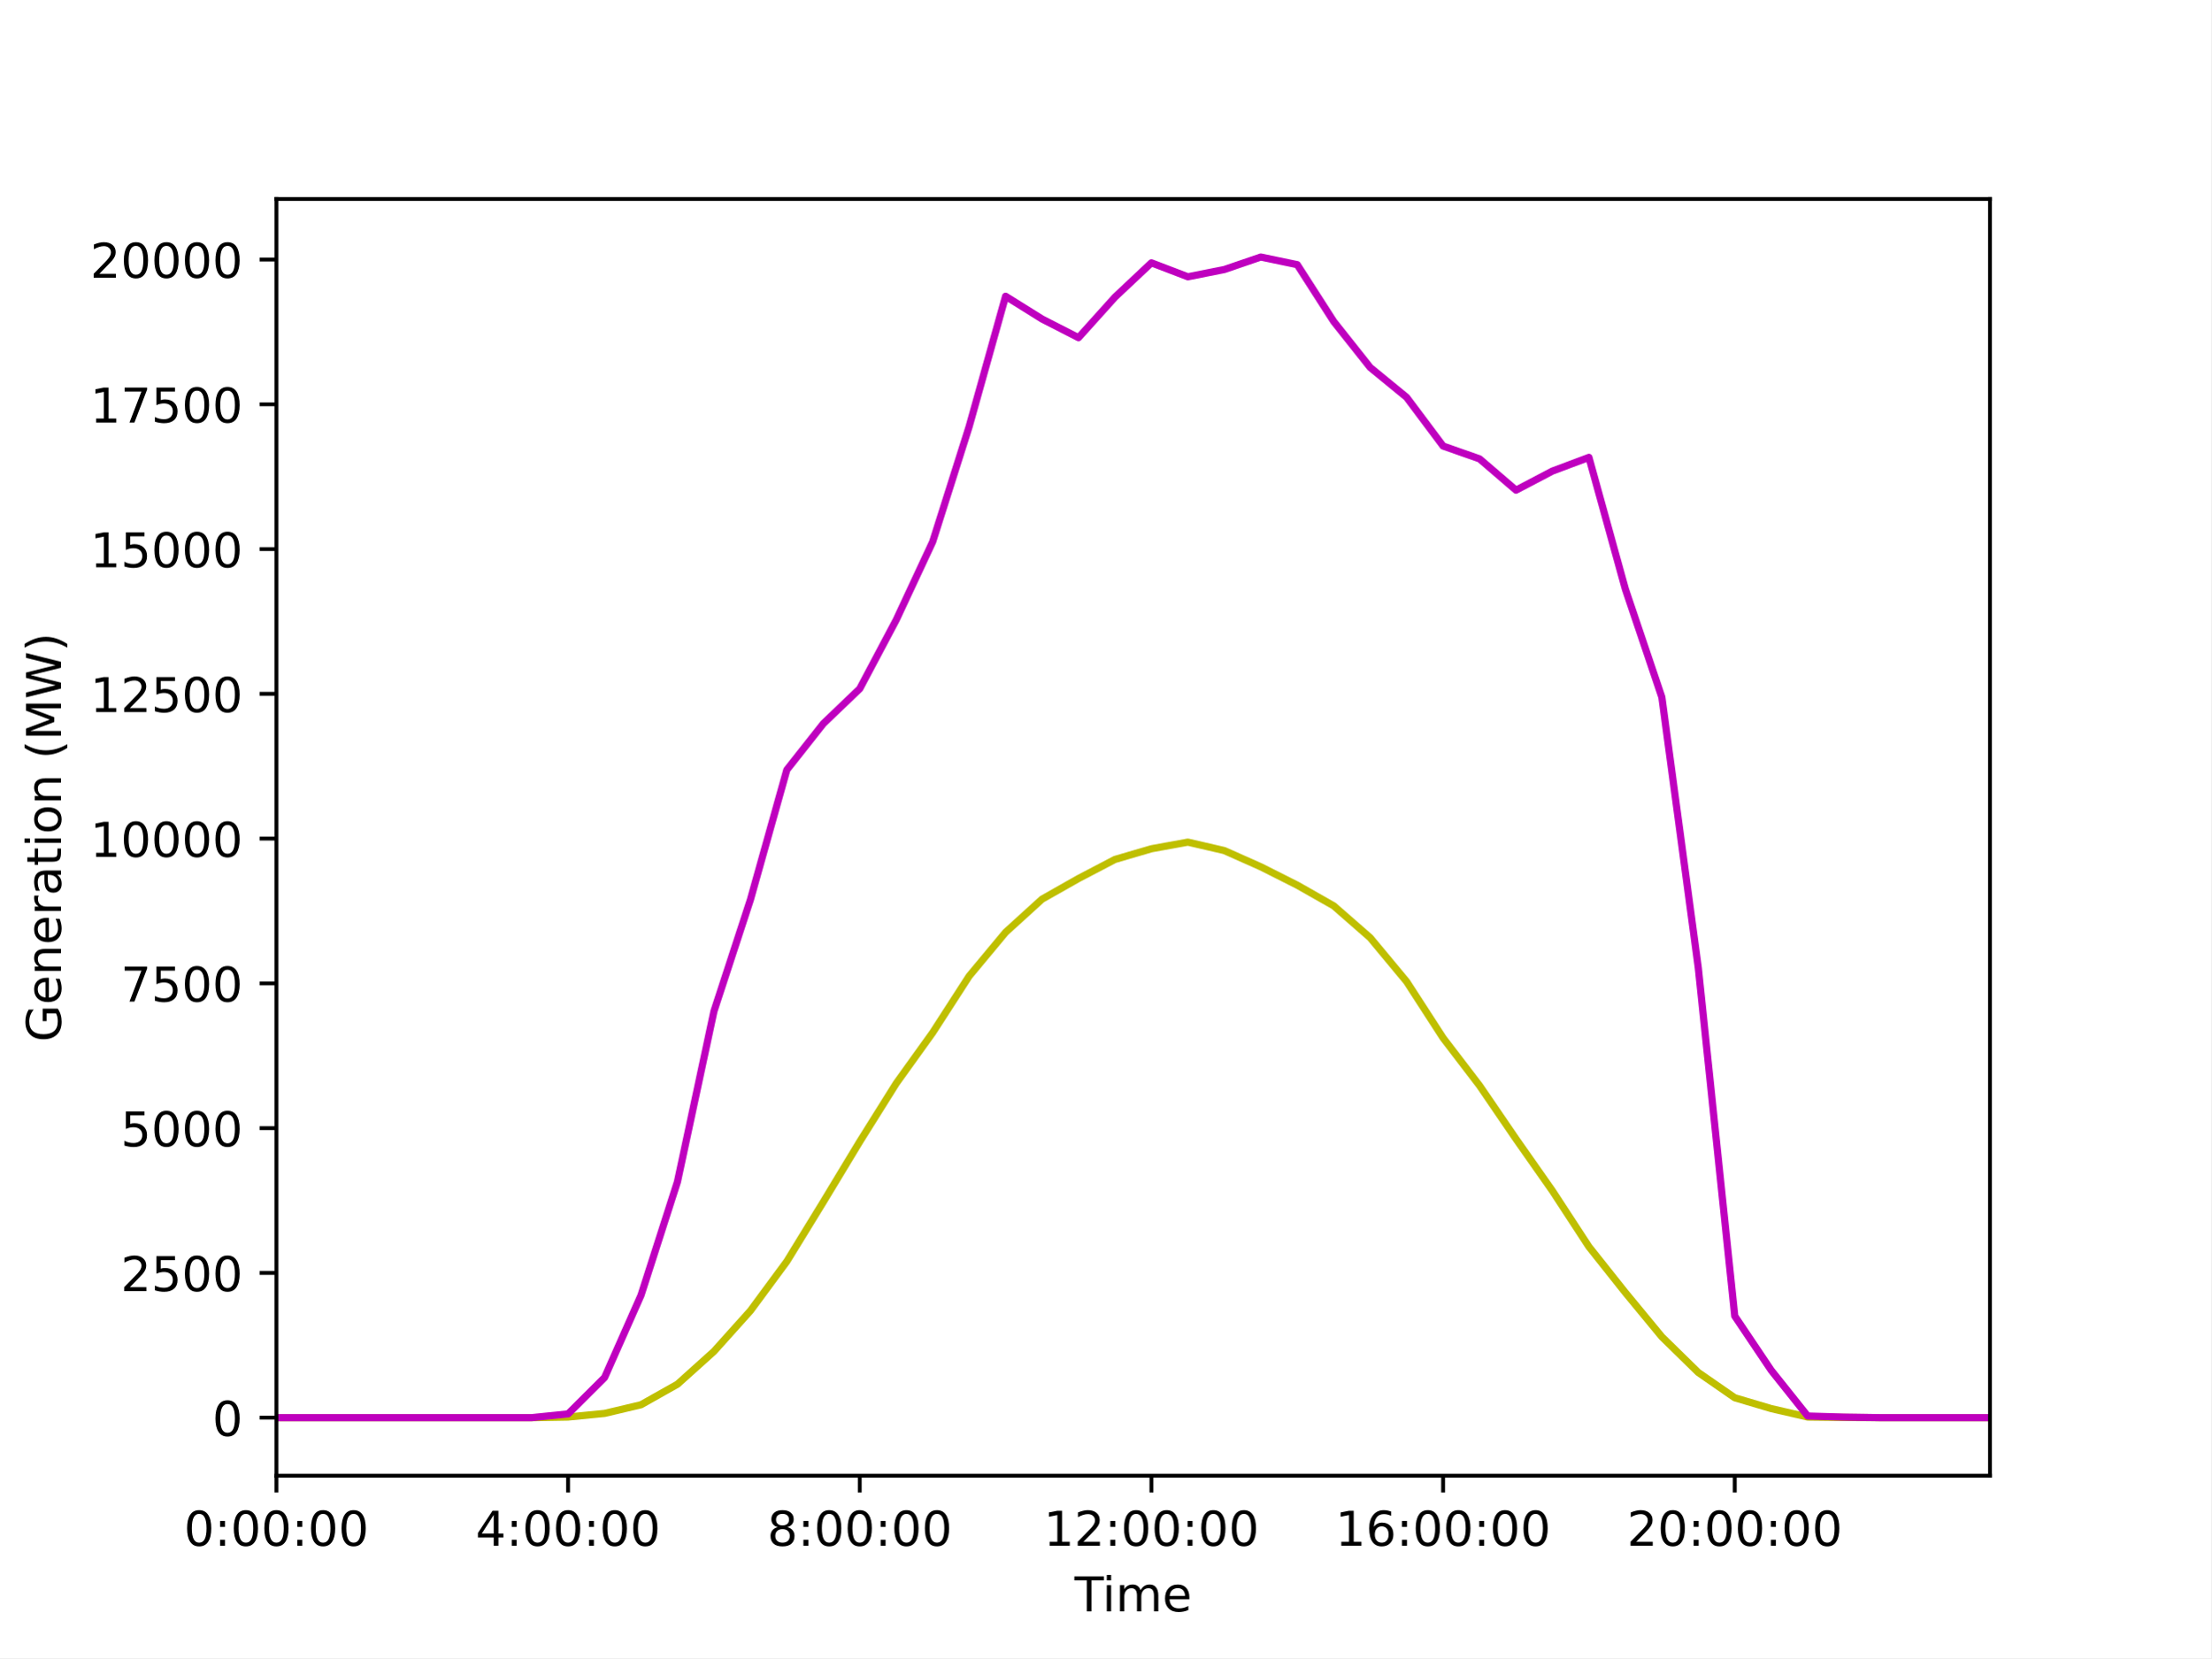
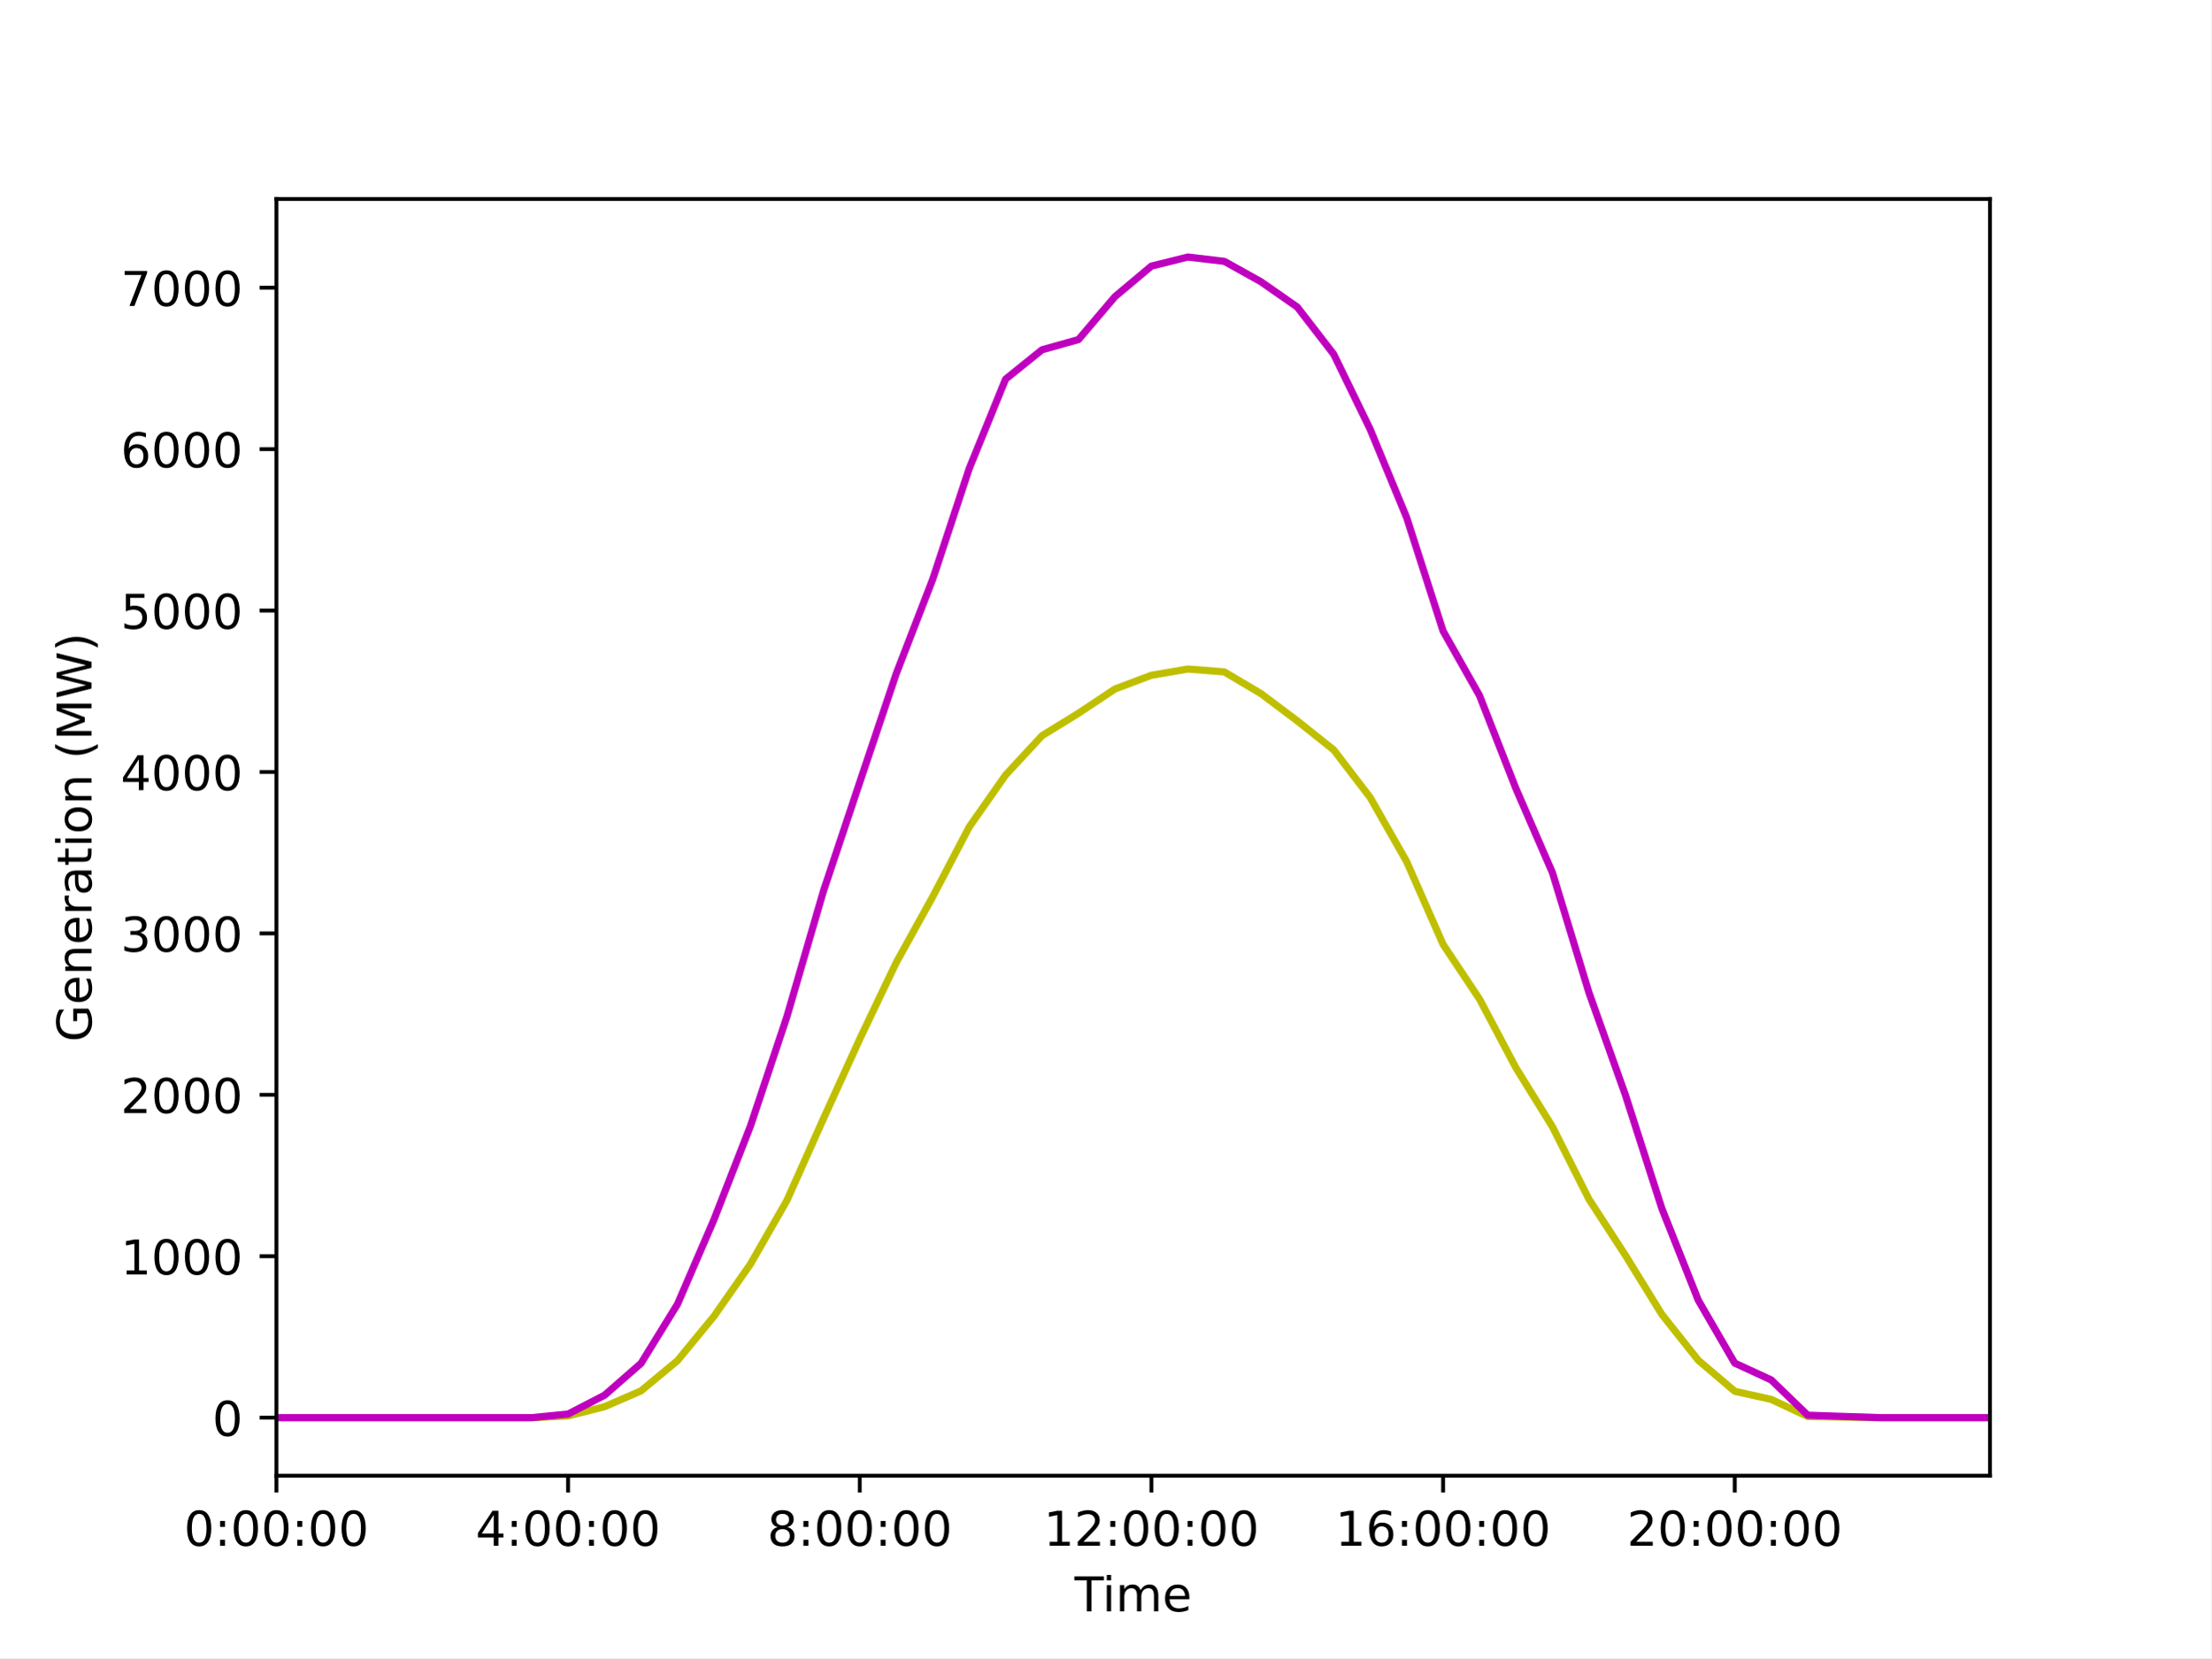
<svg xmlns="http://www.w3.org/2000/svg" xmlns:xlink="http://www.w3.org/1999/xlink" height="345.6pt" version="1.1" viewBox="0 0 460.8 345.6" width="460.8pt">
  <defs>
    <style type="text/css">*{stroke-linecap:butt;stroke-linejoin:round;}</style>
  </defs>
  <g id="figure_1">
    <g id="patch_1">
      <path d="M 0 345.6  L 460.8 345.6  L 460.8 0  L 0 0  z " style="fill:#ffffff;" />
    </g>
    <g id="axes_1">
      <g id="patch_2">
        <path d="M 57.6 307.584  L 414.72 307.584  L 414.72 41.472  L 57.6 41.472  z " style="fill:#ffffff;" />
      </g>
      <g id="matplotlib.axis_1">
        <g id="xtick_1">
          <g id="line2d_1">
            <defs>
-               <path d="M 0 0  L 0 3.5  " id="mdc0129675d" style="stroke:#000000;stroke-width:0.8;" />
+               <path d="M 0 0  L 0 3.5  " id="m69a2982637" style="stroke:#000000;stroke-width:0.8;" />
            </defs>
            <g>
-               <use style="stroke:#000000;stroke-width:0.8;" x="57.6" xlink:href="#mdc0129675d" y="307.584" />
+               <use style="stroke:#000000;stroke-width:0.8;" x="57.6" xlink:href="#m69a2982637" y="307.584" />
            </g>
          </g>
          <g id="text_1">
            <g transform="translate(38.325 322.1824)scale(0.1 -0.1)">
              <defs>
                <path d="M 2034 4250  Q 1547 4250 1301 3770  Q 1056 3291 1056 2328  Q 1056 1369 1301 889  Q 1547 409 2034 409  Q 2525 409 2770 889  Q 3016 1369 3016 2328  Q 3016 3291 2770 3770  Q 2525 4250 2034 4250  z M 2034 4750  Q 2819 4750 3233 4129  Q 3647 3509 3647 2328  Q 3647 1150 3233 529  Q 2819 -91 2034 -91  Q 1250 -91 836 529  Q 422 1150 422 2328  Q 422 3509 836 4129  Q 1250 4750 2034 4750  z " id="DejaVuSans-30" transform="scale(0.015625)" />
                <path d="M 750 794  L 1409 794  L 1409 0  L 750 0  L 750 794  z M 750 3309  L 1409 3309  L 1409 2516  L 750 2516  L 750 3309  z " id="DejaVuSans-3a" transform="scale(0.015625)" />
              </defs>
              <use xlink:href="#DejaVuSans-30" />
              <use x="63.623" xlink:href="#DejaVuSans-3a" />
              <use x="97.314" xlink:href="#DejaVuSans-30" />
              <use x="160.938" xlink:href="#DejaVuSans-30" />
              <use x="224.561" xlink:href="#DejaVuSans-3a" />
              <use x="258.252" xlink:href="#DejaVuSans-30" />
              <use x="321.875" xlink:href="#DejaVuSans-30" />
            </g>
          </g>
        </g>
        <g id="xtick_2">
          <g id="line2d_2">
            <g>
-               <use style="stroke:#000000;stroke-width:0.8;" x="118.386" xlink:href="#mdc0129675d" y="307.584" />
+               <use style="stroke:#000000;stroke-width:0.8;" x="118.386" xlink:href="#m69a2982637" y="307.584" />
            </g>
          </g>
          <g id="text_2">
            <g transform="translate(99.11138 322.1824)scale(0.1 -0.1)">
              <defs>
                <path d="M 2419 4116  L 825 1625  L 2419 1625  L 2419 4116  z M 2253 4666  L 3047 4666  L 3047 1625  L 3713 1625  L 3713 1100  L 3047 1100  L 3047 0  L 2419 0  L 2419 1100  L 313 1100  L 313 1709  L 2253 4666  z " id="DejaVuSans-34" transform="scale(0.015625)" />
              </defs>
              <use xlink:href="#DejaVuSans-34" />
              <use x="63.623" xlink:href="#DejaVuSans-3a" />
              <use x="97.314" xlink:href="#DejaVuSans-30" />
              <use x="160.938" xlink:href="#DejaVuSans-30" />
              <use x="224.561" xlink:href="#DejaVuSans-3a" />
              <use x="258.252" xlink:href="#DejaVuSans-30" />
              <use x="321.875" xlink:href="#DejaVuSans-30" />
            </g>
          </g>
        </g>
        <g id="xtick_3">
          <g id="line2d_3">
            <g>
-               <use style="stroke:#000000;stroke-width:0.8;" x="179.173" xlink:href="#mdc0129675d" y="307.584" />
+               <use style="stroke:#000000;stroke-width:0.8;" x="179.173" xlink:href="#m69a2982637" y="307.584" />
            </g>
          </g>
          <g id="text_3">
            <g transform="translate(159.8978 322.1824)scale(0.1 -0.1)">
              <defs>
                <path d="M 2034 2216  Q 1584 2216 1326 1975  Q 1069 1734 1069 1313  Q 1069 891 1326 650  Q 1584 409 2034 409  Q 2484 409 2743 651  Q 3003 894 3003 1313  Q 3003 1734 2745 1975  Q 2488 2216 2034 2216  z M 1403 2484  Q 997 2584 770 2862  Q 544 3141 544 3541  Q 544 4100 942 4425  Q 1341 4750 2034 4750  Q 2731 4750 3128 4425  Q 3525 4100 3525 3541  Q 3525 3141 3298 2862  Q 3072 2584 2669 2484  Q 3125 2378 3379 2068  Q 3634 1759 3634 1313  Q 3634 634 3220 271  Q 2806 -91 2034 -91  Q 1263 -91 848 271  Q 434 634 434 1313  Q 434 1759 690 2068  Q 947 2378 1403 2484  z M 1172 3481  Q 1172 3119 1398 2916  Q 1625 2713 2034 2713  Q 2441 2713 2670 2916  Q 2900 3119 2900 3481  Q 2900 3844 2670 4047  Q 2441 4250 2034 4250  Q 1625 4250 1398 4047  Q 1172 3844 1172 3481  z " id="DejaVuSans-38" transform="scale(0.015625)" />
              </defs>
              <use xlink:href="#DejaVuSans-38" />
              <use x="63.623" xlink:href="#DejaVuSans-3a" />
              <use x="97.314" xlink:href="#DejaVuSans-30" />
              <use x="160.938" xlink:href="#DejaVuSans-30" />
              <use x="224.561" xlink:href="#DejaVuSans-3a" />
              <use x="258.252" xlink:href="#DejaVuSans-30" />
              <use x="321.875" xlink:href="#DejaVuSans-30" />
            </g>
          </g>
        </g>
        <g id="xtick_4">
          <g id="line2d_4">
            <g>
-               <use style="stroke:#000000;stroke-width:0.8;" x="239.959" xlink:href="#mdc0129675d" y="307.584" />
+               <use style="stroke:#000000;stroke-width:0.8;" x="239.959" xlink:href="#m69a2982637" y="307.584" />
            </g>
          </g>
          <g id="text_4">
            <g transform="translate(217.5029 322.1824)scale(0.1 -0.1)">
              <defs>
                <path d="M 794 531  L 1825 531  L 1825 4091  L 703 3866  L 703 4441  L 1819 4666  L 2450 4666  L 2450 531  L 3481 531  L 3481 0  L 794 0  L 794 531  z " id="DejaVuSans-31" transform="scale(0.015625)" />
                <path d="M 1228 531  L 3431 531  L 3431 0  L 469 0  L 469 531  Q 828 903 1448 1529  Q 2069 2156 2228 2338  Q 2531 2678 2651 2914  Q 2772 3150 2772 3378  Q 2772 3750 2511 3984  Q 2250 4219 1831 4219  Q 1534 4219 1204 4116  Q 875 4013 500 3803  L 500 4441  Q 881 4594 1212 4672  Q 1544 4750 1819 4750  Q 2544 4750 2975 4387  Q 3406 4025 3406 3419  Q 3406 3131 3298 2873  Q 3191 2616 2906 2266  Q 2828 2175 2409 1742  Q 1991 1309 1228 531  z " id="DejaVuSans-32" transform="scale(0.015625)" />
              </defs>
              <use xlink:href="#DejaVuSans-31" />
              <use x="63.623" xlink:href="#DejaVuSans-32" />
              <use x="127.246" xlink:href="#DejaVuSans-3a" />
              <use x="160.938" xlink:href="#DejaVuSans-30" />
              <use x="224.561" xlink:href="#DejaVuSans-30" />
              <use x="288.184" xlink:href="#DejaVuSans-3a" />
              <use x="321.875" xlink:href="#DejaVuSans-30" />
              <use x="385.498" xlink:href="#DejaVuSans-30" />
            </g>
          </g>
        </g>
        <g id="xtick_5">
          <g id="line2d_5">
            <g>
-               <use style="stroke:#000000;stroke-width:0.8;" x="300.746" xlink:href="#mdc0129675d" y="307.584" />
+               <use style="stroke:#000000;stroke-width:0.8;" x="300.746" xlink:href="#m69a2982637" y="307.584" />
            </g>
          </g>
          <g id="text_5">
            <g transform="translate(278.2893 322.1824)scale(0.1 -0.1)">
              <defs>
                <path d="M 2113 2584  Q 1688 2584 1439 2293  Q 1191 2003 1191 1497  Q 1191 994 1439 701  Q 1688 409 2113 409  Q 2538 409 2786 701  Q 3034 994 3034 1497  Q 3034 2003 2786 2293  Q 2538 2584 2113 2584  z M 3366 4563  L 3366 3988  Q 3128 4100 2886 4159  Q 2644 4219 2406 4219  Q 1781 4219 1451 3797  Q 1122 3375 1075 2522  Q 1259 2794 1537 2939  Q 1816 3084 2150 3084  Q 2853 3084 3261 2657  Q 3669 2231 3669 1497  Q 3669 778 3244 343  Q 2819 -91 2113 -91  Q 1303 -91 875 529  Q 447 1150 447 2328  Q 447 3434 972 4092  Q 1497 4750 2381 4750  Q 2619 4750 2861 4703  Q 3103 4656 3366 4563  z " id="DejaVuSans-36" transform="scale(0.015625)" />
              </defs>
              <use xlink:href="#DejaVuSans-31" />
              <use x="63.623" xlink:href="#DejaVuSans-36" />
              <use x="127.246" xlink:href="#DejaVuSans-3a" />
              <use x="160.938" xlink:href="#DejaVuSans-30" />
              <use x="224.561" xlink:href="#DejaVuSans-30" />
              <use x="288.184" xlink:href="#DejaVuSans-3a" />
              <use x="321.875" xlink:href="#DejaVuSans-30" />
              <use x="385.498" xlink:href="#DejaVuSans-30" />
            </g>
          </g>
        </g>
        <g id="xtick_6">
          <g id="line2d_6">
            <g>
-               <use style="stroke:#000000;stroke-width:0.8;" x="361.532" xlink:href="#mdc0129675d" y="307.584" />
+               <use style="stroke:#000000;stroke-width:0.8;" x="361.532" xlink:href="#m69a2982637" y="307.584" />
            </g>
          </g>
          <g id="text_6">
            <g transform="translate(339.0757 322.1824)scale(0.1 -0.1)">
              <use xlink:href="#DejaVuSans-32" />
              <use x="63.623" xlink:href="#DejaVuSans-30" />
              <use x="127.246" xlink:href="#DejaVuSans-3a" />
              <use x="160.938" xlink:href="#DejaVuSans-30" />
              <use x="224.561" xlink:href="#DejaVuSans-30" />
              <use x="288.184" xlink:href="#DejaVuSans-3a" />
              <use x="321.875" xlink:href="#DejaVuSans-30" />
              <use x="385.498" xlink:href="#DejaVuSans-30" />
            </g>
          </g>
        </g>
        <g id="text_7">
          <g transform="translate(223.9264 335.8606)scale(0.1 -0.1)">
            <defs>
              <path d="M -19 4666  L 3928 4666  L 3928 4134  L 2272 4134  L 2272 0  L 1638 0  L 1638 4134  L -19 4134  L -19 4666  z " id="DejaVuSans-54" transform="scale(0.015625)" />
              <path d="M 603 3500  L 1178 3500  L 1178 0  L 603 0  L 603 3500  z M 603 4863  L 1178 4863  L 1178 4134  L 603 4134  L 603 4863  z " id="DejaVuSans-69" transform="scale(0.015625)" />
              <path d="M 3328 2828  Q 3544 3216 3844 3400  Q 4144 3584 4550 3584  Q 5097 3584 5394 3201  Q 5691 2819 5691 2113  L 5691 0  L 5113 0  L 5113 2094  Q 5113 2597 4934 2840  Q 4756 3084 4391 3084  Q 3944 3084 3684 2787  Q 3425 2491 3425 1978  L 3425 0  L 2847 0  L 2847 2094  Q 2847 2600 2669 2842  Q 2491 3084 2119 3084  Q 1678 3084 1418 2786  Q 1159 2488 1159 1978  L 1159 0  L 581 0  L 581 3500  L 1159 3500  L 1159 2956  Q 1356 3278 1631 3431  Q 1906 3584 2284 3584  Q 2666 3584 2933 3390  Q 3200 3197 3328 2828  z " id="DejaVuSans-6d" transform="scale(0.015625)" />
              <path d="M 3597 1894  L 3597 1613  L 953 1613  Q 991 1019 1311 708  Q 1631 397 2203 397  Q 2534 397 2845 478  Q 3156 559 3463 722  L 3463 178  Q 3153 47 2828 -22  Q 2503 -91 2169 -91  Q 1331 -91 842 396  Q 353 884 353 1716  Q 353 2575 817 3079  Q 1281 3584 2069 3584  Q 2775 3584 3186 3129  Q 3597 2675 3597 1894  z M 3022 2063  Q 3016 2534 2758 2815  Q 2500 3097 2075 3097  Q 1594 3097 1305 2825  Q 1016 2553 972 2059  L 3022 2063  z " id="DejaVuSans-65" transform="scale(0.015625)" />
            </defs>
            <use xlink:href="#DejaVuSans-54" />
            <use x="57.959" xlink:href="#DejaVuSans-69" />
            <use x="85.742" xlink:href="#DejaVuSans-6d" />
            <use x="183.154" xlink:href="#DejaVuSans-65" />
          </g>
        </g>
      </g>
      <g id="matplotlib.axis_2">
        <g id="ytick_1">
          <g id="line2d_7">
            <defs>
-               <path d="M 0 0  L -3.5 0  " id="m90ce3b901b" style="stroke:#000000;stroke-width:0.8;" />
+               <path d="M 0 0  L -3.5 0  " id="m93d6d21e06" style="stroke:#000000;stroke-width:0.8;" />
            </defs>
            <g>
-               <use style="stroke:#000000;stroke-width:0.8;" x="57.6" xlink:href="#m90ce3b901b" y="295.488" />
+               <use style="stroke:#000000;stroke-width:0.8;" x="57.6" xlink:href="#m93d6d21e06" y="295.488" />
            </g>
          </g>
          <g id="text_8">
            <g transform="translate(44.2375 299.2872)scale(0.1 -0.1)">
              <use xlink:href="#DejaVuSans-30" />
            </g>
          </g>
        </g>
        <g id="ytick_2">
          <g id="line2d_8">
            <g>
-               <use style="stroke:#000000;stroke-width:0.8;" x="57.6" xlink:href="#m90ce3b901b" y="265.314" />
+               <use style="stroke:#000000;stroke-width:0.8;" x="57.6" xlink:href="#m93d6d21e06" y="261.841" />
            </g>
          </g>
          <g id="text_9">
-             <g transform="translate(25.15 269.1127)scale(0.1 -0.1)">
-               <defs>
-                 <path d="M 691 4666  L 3169 4666  L 3169 4134  L 1269 4134  L 1269 2991  Q 1406 3038 1543 3061  Q 1681 3084 1819 3084  Q 2600 3084 3056 2656  Q 3513 2228 3513 1497  Q 3513 744 3044 326  Q 2575 -91 1722 -91  Q 1428 -91 1123 -41  Q 819 9 494 109  L 494 744  Q 775 591 1075 516  Q 1375 441 1709 441  Q 2250 441 2565 725  Q 2881 1009 2881 1497  Q 2881 1984 2565 2268  Q 2250 2553 1709 2553  Q 1456 2553 1204 2497  Q 953 2441 691 2322  L 691 4666  z " id="DejaVuSans-35" transform="scale(0.015625)" />
-               </defs>
-               <use xlink:href="#DejaVuSans-32" />
-               <use x="63.623" xlink:href="#DejaVuSans-35" />
+             <g transform="translate(25.15 265.6407)scale(0.1 -0.1)">
+               <use xlink:href="#DejaVuSans-31" />
+               <use x="63.623" xlink:href="#DejaVuSans-30" />
              <use x="127.246" xlink:href="#DejaVuSans-30" />
              <use x="190.869" xlink:href="#DejaVuSans-30" />
            </g>
          </g>
        </g>
        <g id="ytick_3">
          <g id="line2d_9">
            <g>
-               <use style="stroke:#000000;stroke-width:0.8;" x="57.6" xlink:href="#m90ce3b901b" y="235.139" />
+               <use style="stroke:#000000;stroke-width:0.8;" x="57.6" xlink:href="#m93d6d21e06" y="228.195" />
            </g>
          </g>
          <g id="text_10">
-             <g transform="translate(25.15 238.9382)scale(0.1 -0.1)">
-               <use xlink:href="#DejaVuSans-35" />
+             <g transform="translate(25.15 231.9941)scale(0.1 -0.1)">
+               <use xlink:href="#DejaVuSans-32" />
              <use x="63.623" xlink:href="#DejaVuSans-30" />
              <use x="127.246" xlink:href="#DejaVuSans-30" />
              <use x="190.869" xlink:href="#DejaVuSans-30" />
            </g>
          </g>
        </g>
        <g id="ytick_4">
          <g id="line2d_10">
            <g>
-               <use style="stroke:#000000;stroke-width:0.8;" x="57.6" xlink:href="#m90ce3b901b" y="204.965" />
+               <use style="stroke:#000000;stroke-width:0.8;" x="57.6" xlink:href="#m93d6d21e06" y="194.548" />
            </g>
          </g>
          <g id="text_11">
-             <g transform="translate(25.15 208.7637)scale(0.1 -0.1)">
-               <defs>
-                 <path d="M 525 4666  L 3525 4666  L 3525 4397  L 1831 0  L 1172 0  L 2766 4134  L 525 4134  L 525 4666  z " id="DejaVuSans-37" transform="scale(0.015625)" />
-               </defs>
-               <use xlink:href="#DejaVuSans-37" />
-               <use x="63.623" xlink:href="#DejaVuSans-35" />
+             <g transform="translate(25.15 198.3476)scale(0.1 -0.1)">
+               <defs>
+                 <path d="M 2597 2516  Q 3050 2419 3304 2112  Q 3559 1806 3559 1356  Q 3559 666 3084 287  Q 2609 -91 1734 -91  Q 1441 -91 1130 -33  Q 819 25 488 141  L 488 750  Q 750 597 1062 519  Q 1375 441 1716 441  Q 2309 441 2620 675  Q 2931 909 2931 1356  Q 2931 1769 2642 2001  Q 2353 2234 1838 2234  L 1294 2234  L 1294 2753  L 1863 2753  Q 2328 2753 2575 2939  Q 2822 3125 2822 3475  Q 2822 3834 2567 4026  Q 2313 4219 1838 4219  Q 1578 4219 1281 4162  Q 984 4106 628 3988  L 628 4550  Q 988 4650 1302 4700  Q 1616 4750 1894 4750  Q 2613 4750 3031 4423  Q 3450 4097 3450 3541  Q 3450 3153 3228 2886  Q 3006 2619 2597 2516  z " id="DejaVuSans-33" transform="scale(0.015625)" />
+               </defs>
+               <use xlink:href="#DejaVuSans-33" />
+               <use x="63.623" xlink:href="#DejaVuSans-30" />
              <use x="127.246" xlink:href="#DejaVuSans-30" />
              <use x="190.869" xlink:href="#DejaVuSans-30" />
            </g>
          </g>
        </g>
        <g id="ytick_5">
          <g id="line2d_11">
            <g>
-               <use style="stroke:#000000;stroke-width:0.8;" x="57.6" xlink:href="#m90ce3b901b" y="174.79" />
+               <use style="stroke:#000000;stroke-width:0.8;" x="57.6" xlink:href="#m93d6d21e06" y="160.902" />
            </g>
          </g>
          <g id="text_12">
-             <g transform="translate(18.7875 178.5893)scale(0.1 -0.1)">
-               <use xlink:href="#DejaVuSans-31" />
-               <use x="63.623" xlink:href="#DejaVuSans-30" />
-               <use x="127.246" xlink:href="#DejaVuSans-30" />
-               <use x="190.869" xlink:href="#DejaVuSans-30" />
-               <use x="254.492" xlink:href="#DejaVuSans-30" />
+             <g transform="translate(25.15 164.7011)scale(0.1 -0.1)">
+               <use xlink:href="#DejaVuSans-34" />
+               <use x="63.623" xlink:href="#DejaVuSans-30" />
+               <use x="127.246" xlink:href="#DejaVuSans-30" />
+               <use x="190.869" xlink:href="#DejaVuSans-30" />
            </g>
          </g>
        </g>
        <g id="ytick_6">
          <g id="line2d_12">
            <g>
-               <use style="stroke:#000000;stroke-width:0.8;" x="57.6" xlink:href="#m90ce3b901b" y="144.616" />
+               <use style="stroke:#000000;stroke-width:0.8;" x="57.6" xlink:href="#m93d6d21e06" y="127.255" />
            </g>
          </g>
          <g id="text_13">
-             <g transform="translate(18.7875 148.4148)scale(0.1 -0.1)">
-               <use xlink:href="#DejaVuSans-31" />
-               <use x="63.623" xlink:href="#DejaVuSans-32" />
-               <use x="127.246" xlink:href="#DejaVuSans-35" />
-               <use x="190.869" xlink:href="#DejaVuSans-30" />
-               <use x="254.492" xlink:href="#DejaVuSans-30" />
+             <g transform="translate(25.15 131.0545)scale(0.1 -0.1)">
+               <defs>
+                 <path d="M 691 4666  L 3169 4666  L 3169 4134  L 1269 4134  L 1269 2991  Q 1406 3038 1543 3061  Q 1681 3084 1819 3084  Q 2600 3084 3056 2656  Q 3513 2228 3513 1497  Q 3513 744 3044 326  Q 2575 -91 1722 -91  Q 1428 -91 1123 -41  Q 819 9 494 109  L 494 744  Q 775 591 1075 516  Q 1375 441 1709 441  Q 2250 441 2565 725  Q 2881 1009 2881 1497  Q 2881 1984 2565 2268  Q 2250 2553 1709 2553  Q 1456 2553 1204 2497  Q 953 2441 691 2322  L 691 4666  z " id="DejaVuSans-35" transform="scale(0.015625)" />
+               </defs>
+               <use xlink:href="#DejaVuSans-35" />
+               <use x="63.623" xlink:href="#DejaVuSans-30" />
+               <use x="127.246" xlink:href="#DejaVuSans-30" />
+               <use x="190.869" xlink:href="#DejaVuSans-30" />
            </g>
          </g>
        </g>
        <g id="ytick_7">
          <g id="line2d_13">
            <g>
-               <use style="stroke:#000000;stroke-width:0.8;" x="57.6" xlink:href="#m90ce3b901b" y="114.441" />
+               <use style="stroke:#000000;stroke-width:0.8;" x="57.6" xlink:href="#m93d6d21e06" y="93.609" />
            </g>
          </g>
          <g id="text_14">
-             <g transform="translate(18.7875 118.2403)scale(0.1 -0.1)">
-               <use xlink:href="#DejaVuSans-31" />
-               <use x="63.623" xlink:href="#DejaVuSans-35" />
-               <use x="127.246" xlink:href="#DejaVuSans-30" />
-               <use x="190.869" xlink:href="#DejaVuSans-30" />
-               <use x="254.492" xlink:href="#DejaVuSans-30" />
+             <g transform="translate(25.15 97.40801)scale(0.1 -0.1)">
+               <use xlink:href="#DejaVuSans-36" />
+               <use x="63.623" xlink:href="#DejaVuSans-30" />
+               <use x="127.246" xlink:href="#DejaVuSans-30" />
+               <use x="190.869" xlink:href="#DejaVuSans-30" />
            </g>
          </g>
        </g>
        <g id="ytick_8">
          <g id="line2d_14">
            <g>
-               <use style="stroke:#000000;stroke-width:0.8;" x="57.6" xlink:href="#m90ce3b901b" y="84.267" />
+               <use style="stroke:#000000;stroke-width:0.8;" x="57.6" xlink:href="#m93d6d21e06" y="59.962" />
            </g>
          </g>
          <g id="text_15">
-             <g transform="translate(18.7875 88.06578)scale(0.1 -0.1)">
-               <use xlink:href="#DejaVuSans-31" />
-               <use x="63.623" xlink:href="#DejaVuSans-37" />
-               <use x="127.246" xlink:href="#DejaVuSans-35" />
-               <use x="190.869" xlink:href="#DejaVuSans-30" />
-               <use x="254.492" xlink:href="#DejaVuSans-30" />
-             </g>
-           </g>
-         </g>
-         <g id="ytick_9">
-           <g id="line2d_15">
-             <g>
-               <use style="stroke:#000000;stroke-width:0.8;" x="57.6" xlink:href="#m90ce3b901b" y="54.092" />
-             </g>
-           </g>
-           <g id="text_16">
-             <g transform="translate(18.7875 57.89128)scale(0.1 -0.1)">
-               <use xlink:href="#DejaVuSans-32" />
-               <use x="63.623" xlink:href="#DejaVuSans-30" />
-               <use x="127.246" xlink:href="#DejaVuSans-30" />
-               <use x="190.869" xlink:href="#DejaVuSans-30" />
-               <use x="254.492" xlink:href="#DejaVuSans-30" />
-             </g>
-           </g>
-         </g>
-         <g id="text_17">
-           <g transform="translate(12.70781 217.1694)rotate(-90)scale(0.1 -0.1)">
+             <g transform="translate(25.15 63.76147)scale(0.1 -0.1)">
+               <defs>
+                 <path d="M 525 4666  L 3525 4666  L 3525 4397  L 1831 0  L 1172 0  L 2766 4134  L 525 4134  L 525 4666  z " id="DejaVuSans-37" transform="scale(0.015625)" />
+               </defs>
+               <use xlink:href="#DejaVuSans-37" />
+               <use x="63.623" xlink:href="#DejaVuSans-30" />
+               <use x="127.246" xlink:href="#DejaVuSans-30" />
+               <use x="190.869" xlink:href="#DejaVuSans-30" />
+             </g>
+           </g>
+         </g>
+         <g id="text_16">
+           <g transform="translate(19.07031 217.1694)rotate(-90)scale(0.1 -0.1)">
            <defs>
              <path d="M 3809 666  L 3809 1919  L 2778 1919  L 2778 2438  L 4434 2438  L 4434 434  Q 4069 175 3628 42  Q 3188 -91 2688 -91  Q 1594 -91 976 548  Q 359 1188 359 2328  Q 359 3472 976 4111  Q 1594 4750 2688 4750  Q 3144 4750 3555 4637  Q 3966 4525 4313 4306  L 4313 3634  Q 3963 3931 3569 4081  Q 3175 4231 2741 4231  Q 1884 4231 1454 3753  Q 1025 3275 1025 2328  Q 1025 1384 1454 906  Q 1884 428 2741 428  Q 3075 428 3337 486  Q 3600 544 3809 666  z " id="DejaVuSans-47" transform="scale(0.015625)" />
              <path d="M 3513 2113  L 3513 0  L 2938 0  L 2938 2094  Q 2938 2591 2744 2837  Q 2550 3084 2163 3084  Q 1697 3084 1428 2787  Q 1159 2491 1159 1978  L 1159 0  L 581 0  L 581 3500  L 1159 3500  L 1159 2956  Q 1366 3272 1645 3428  Q 1925 3584 2291 3584  Q 2894 3584 3203 3211  Q 3513 2838 3513 2113  z " id="DejaVuSans-6e" transform="scale(0.015625)" />
              <path d="M 2631 2963  Q 2534 3019 2420 3045  Q 2306 3072 2169 3072  Q 1681 3072 1420 2755  Q 1159 2438 1159 1844  L 1159 0  L 581 0  L 581 3500  L 1159 3500  L 1159 2956  Q 1341 3275 1631 3429  Q 1922 3584 2338 3584  Q 2397 3584 2469 3576  Q 2541 3569 2628 3553  L 2631 2963  z " id="DejaVuSans-72" transform="scale(0.015625)" />
              <path d="M 2194 1759  Q 1497 1759 1228 1600  Q 959 1441 959 1056  Q 959 750 1161 570  Q 1363 391 1709 391  Q 2188 391 2477 730  Q 2766 1069 2766 1631  L 2766 1759  L 2194 1759  z M 3341 1997  L 3341 0  L 2766 0  L 2766 531  Q 2569 213 2275 61  Q 1981 -91 1556 -91  Q 1019 -91 701 211  Q 384 513 384 1019  Q 384 1609 779 1909  Q 1175 2209 1959 2209  L 2766 2209  L 2766 2266  Q 2766 2663 2505 2880  Q 2244 3097 1772 3097  Q 1472 3097 1187 3025  Q 903 2953 641 2809  L 641 3341  Q 956 3463 1253 3523  Q 1550 3584 1831 3584  Q 2591 3584 2966 3190  Q 3341 2797 3341 1997  z " id="DejaVuSans-61" transform="scale(0.015625)" />
              <path d="M 1172 4494  L 1172 3500  L 2356 3500  L 2356 3053  L 1172 3053  L 1172 1153  Q 1172 725 1289 603  Q 1406 481 1766 481  L 2356 481  L 2356 0  L 1766 0  Q 1100 0 847 248  Q 594 497 594 1153  L 594 3053  L 172 3053  L 172 3500  L 594 3500  L 594 4494  L 1172 4494  z " id="DejaVuSans-74" transform="scale(0.015625)" />
              <path d="M 1959 3097  Q 1497 3097 1228 2736  Q 959 2375 959 1747  Q 959 1119 1226 758  Q 1494 397 1959 397  Q 2419 397 2687 759  Q 2956 1122 2956 1747  Q 2956 2369 2687 2733  Q 2419 3097 1959 3097  z M 1959 3584  Q 2709 3584 3137 3096  Q 3566 2609 3566 1747  Q 3566 888 3137 398  Q 2709 -91 1959 -91  Q 1206 -91 779 398  Q 353 888 353 1747  Q 353 2609 779 3096  Q 1206 3584 1959 3584  z " id="DejaVuSans-6f" transform="scale(0.015625)" />
              <path id="DejaVuSans-20" transform="scale(0.015625)" />
              <path d="M 1984 4856  Q 1566 4138 1362 3434  Q 1159 2731 1159 2009  Q 1159 1288 1364 580  Q 1569 -128 1984 -844  L 1484 -844  Q 1016 -109 783 600  Q 550 1309 550 2009  Q 550 2706 781 3412  Q 1013 4119 1484 4856  L 1984 4856  z " id="DejaVuSans-28" transform="scale(0.015625)" />
              <path d="M 628 4666  L 1569 4666  L 2759 1491  L 3956 4666  L 4897 4666  L 4897 0  L 4281 0  L 4281 4097  L 3078 897  L 2444 897  L 1241 4097  L 1241 0  L 628 0  L 628 4666  z " id="DejaVuSans-4d" transform="scale(0.015625)" />
              <path d="M 213 4666  L 850 4666  L 1831 722  L 2809 4666  L 3519 4666  L 4500 722  L 5478 4666  L 6119 4666  L 4947 0  L 4153 0  L 3169 4050  L 2175 0  L 1381 0  L 213 4666  z " id="DejaVuSans-57" transform="scale(0.015625)" />
              <path d="M 513 4856  L 1013 4856  Q 1481 4119 1714 3412  Q 1947 2706 1947 2009  Q 1947 1309 1714 600  Q 1481 -109 1013 -844  L 513 -844  Q 928 -128 1133 580  Q 1338 1288 1338 2009  Q 1338 2731 1133 3434  Q 928 4138 513 4856  z " id="DejaVuSans-29" transform="scale(0.015625)" />
            </defs>
            <use xlink:href="#DejaVuSans-47" />
            <use x="77.49" xlink:href="#DejaVuSans-65" />
            <use x="139.014" xlink:href="#DejaVuSans-6e" />
            <use x="202.393" xlink:href="#DejaVuSans-65" />
            <use x="263.916" xlink:href="#DejaVuSans-72" />
            <use x="305.029" xlink:href="#DejaVuSans-61" />
            <use x="366.309" xlink:href="#DejaVuSans-74" />
            <use x="405.518" xlink:href="#DejaVuSans-69" />
            <use x="433.301" xlink:href="#DejaVuSans-6f" />
            <use x="494.482" xlink:href="#DejaVuSans-6e" />
            <use x="557.861" xlink:href="#DejaVuSans-20" />
            <use x="589.648" xlink:href="#DejaVuSans-28" />
            <use x="628.662" xlink:href="#DejaVuSans-4d" />
            <use x="714.941" xlink:href="#DejaVuSans-57" />
            <use x="813.818" xlink:href="#DejaVuSans-29" />
          </g>
        </g>
      </g>
+       <g id="line2d_15">
+         <path clip-path="url(#p7033cd4db0)" d="M 57.6 295.488  L 65.198 295.488  L 72.797 295.488  L 80.395 295.488  L 87.993 295.488  L 95.591 295.488  L 103.19 295.488  L 110.788 295.488  L 118.386 295.123  L 125.985 293.203  L 133.583 289.907  L 141.181 283.604  L 148.78 274.362  L 156.378 263.499  L 163.976 250.238  L 171.574 233.23  L 179.173 216.56  L 186.771 200.637  L 194.369 186.922  L 201.968 172.394  L 209.566 161.542  L 217.164 153.334  L 224.763 148.659  L 232.361 143.608  L 239.959 140.74  L 247.557 139.445  L 255.156 140.046  L 262.754 144.543  L 270.352 150.246  L 277.951 156.3  L 285.549 166.222  L 293.147 179.572  L 300.746 196.839  L 308.344 208.251  L 315.942 222.594  L 323.54 234.858  L 331.139 249.943  L 338.737 261.632  L 346.335 273.956  L 353.934 283.527  L 361.532 289.987  L 369.13 291.686  L 376.729 295.239  L 384.327 295.365  L 391.925 295.488  L 399.523 295.488  L 407.122 295.488  L 414.72 295.488  " style="fill:none;stroke:#bfbf00;stroke-linecap:square;stroke-width:1.5;" />
+       </g>
      <g id="line2d_16">
-         <path clip-path="url(#pbe9d3c231b)" d="M 57.6 295.488  L 65.198 295.488  L 72.797 295.488  L 80.395 295.488  L 87.993 295.488  L 95.591 295.488  L 103.19 295.488  L 110.788 295.488  L 118.386 295.356  L 125.985 294.605  L 133.583 292.798  L 141.181 288.516  L 148.78 281.678  L 156.378 273.211  L 163.976 262.916  L 171.574 250.525  L 179.173 237.95  L 186.771 225.818  L 194.369 215.236  L 201.968 203.461  L 209.566 194.324  L 217.164 187.412  L 224.763 183.11  L 232.361 179.134  L 239.959 176.91  L 247.557 175.526  L 255.156 177.288  L 262.754 180.672  L 270.352 184.497  L 277.951 188.807  L 285.549 195.45  L 293.147 204.595  L 300.746 216.335  L 308.344 226.272  L 315.942 237.393  L 323.54 248.221  L 331.139 259.856  L 338.737 269.42  L 346.335 278.632  L 353.934 286.077  L 361.532 291.343  L 369.13 293.599  L 376.729 295.358  L 384.327 295.443  L 391.925 295.488  L 399.523 295.488  L 407.122 295.488  L 414.72 295.488  " style="fill:none;stroke:#bfbf00;stroke-linecap:square;stroke-width:1.5;" />
-       </g>
-       <g id="line2d_17">
-         <path clip-path="url(#pbe9d3c231b)" d="M 57.6 295.488  L 65.198 295.488  L 72.797 295.488  L 80.395 295.488  L 87.993 295.488  L 95.591 295.488  L 103.19 295.488  L 110.788 295.488  L 118.386 294.703  L 125.985 287.129  L 133.583 269.978  L 141.181 246.302  L 148.78 210.793  L 156.378 187.548  L 163.976 160.456  L 171.574 150.829  L 179.173 143.546  L 186.771 129.208  L 194.369 112.926  L 201.968 88.921  L 209.566 61.742  L 217.164 66.486  L 224.763 70.377  L 232.361 61.93  L 239.959 54.778  L 247.557 57.687  L 255.156 56.173  L 262.754 53.568  L 270.352 55.16  L 277.951 67.003  L 285.549 76.585  L 293.147 82.812  L 300.746 92.966  L 308.344 95.637  L 315.942 102.163  L 323.54 98.177  L 331.139 95.329  L 338.737 122.803  L 346.335 145.311  L 353.934 201.734  L 361.532 274.304  L 369.13 285.614  L 376.729 295.144  L 384.327 295.37  L 391.925 295.488  L 399.523 295.488  L 407.122 295.488  L 414.72 295.488  " style="fill:none;stroke:#bf00bf;stroke-linecap:square;stroke-width:1.5;" />
+         <path clip-path="url(#p7033cd4db0)" d="M 57.6 295.488  L 65.198 295.488  L 72.797 295.488  L 80.395 295.488  L 87.993 295.488  L 95.591 295.488  L 103.19 295.488  L 110.788 295.488  L 118.386 294.735  L 125.985 290.81  L 133.583 284.171  L 141.181 271.836  L 148.78 254.22  L 156.378 234.732  L 163.976 211.943  L 171.574 185.817  L 179.173 163.042  L 186.771 140.42  L 194.369 120.762  L 201.968 97.697  L 209.566 79.023  L 217.164 72.899  L 224.763 70.769  L 232.361 61.827  L 239.959 55.458  L 247.557 53.568  L 255.156 54.468  L 262.754 58.7  L 270.352 63.992  L 277.951 73.83  L 285.549 89.471  L 293.147 107.86  L 300.746 131.523  L 308.344 144.986  L 315.942 164.395  L 323.54 181.897  L 331.139 206.865  L 338.737 228.21  L 346.335 251.87  L 353.934 271.013  L 361.532 284.123  L 369.13 287.626  L 376.729 294.974  L 384.327 295.233  L 391.925 295.488  L 399.523 295.488  L 407.122 295.488  L 414.72 295.488  " style="fill:none;stroke:#bf00bf;stroke-linecap:square;stroke-width:1.5;" />
      </g>
      <g id="patch_3">
        <path d="M 57.6 307.584  L 57.6 41.472  " style="fill:none;stroke:#000000;stroke-linecap:square;stroke-linejoin:miter;stroke-width:0.8;" />
      </g>
      <g id="patch_4">
        <path d="M 414.72 307.584  L 414.72 41.472  " style="fill:none;stroke:#000000;stroke-linecap:square;stroke-linejoin:miter;stroke-width:0.8;" />
      </g>
      <g id="patch_5">
        <path d="M 57.6 307.584  L 414.72 307.584  " style="fill:none;stroke:#000000;stroke-linecap:square;stroke-linejoin:miter;stroke-width:0.8;" />
      </g>
      <g id="patch_6">
        <path d="M 57.6 41.472  L 414.72 41.472  " style="fill:none;stroke:#000000;stroke-linecap:square;stroke-linejoin:miter;stroke-width:0.8;" />
      </g>
    </g>
  </g>
  <defs>
-     <clipPath id="pbe9d3c231b">
+     <clipPath id="p7033cd4db0">
      <rect height="266.112" width="357.12" x="57.6" y="41.472" />
    </clipPath>
  </defs>
</svg>
